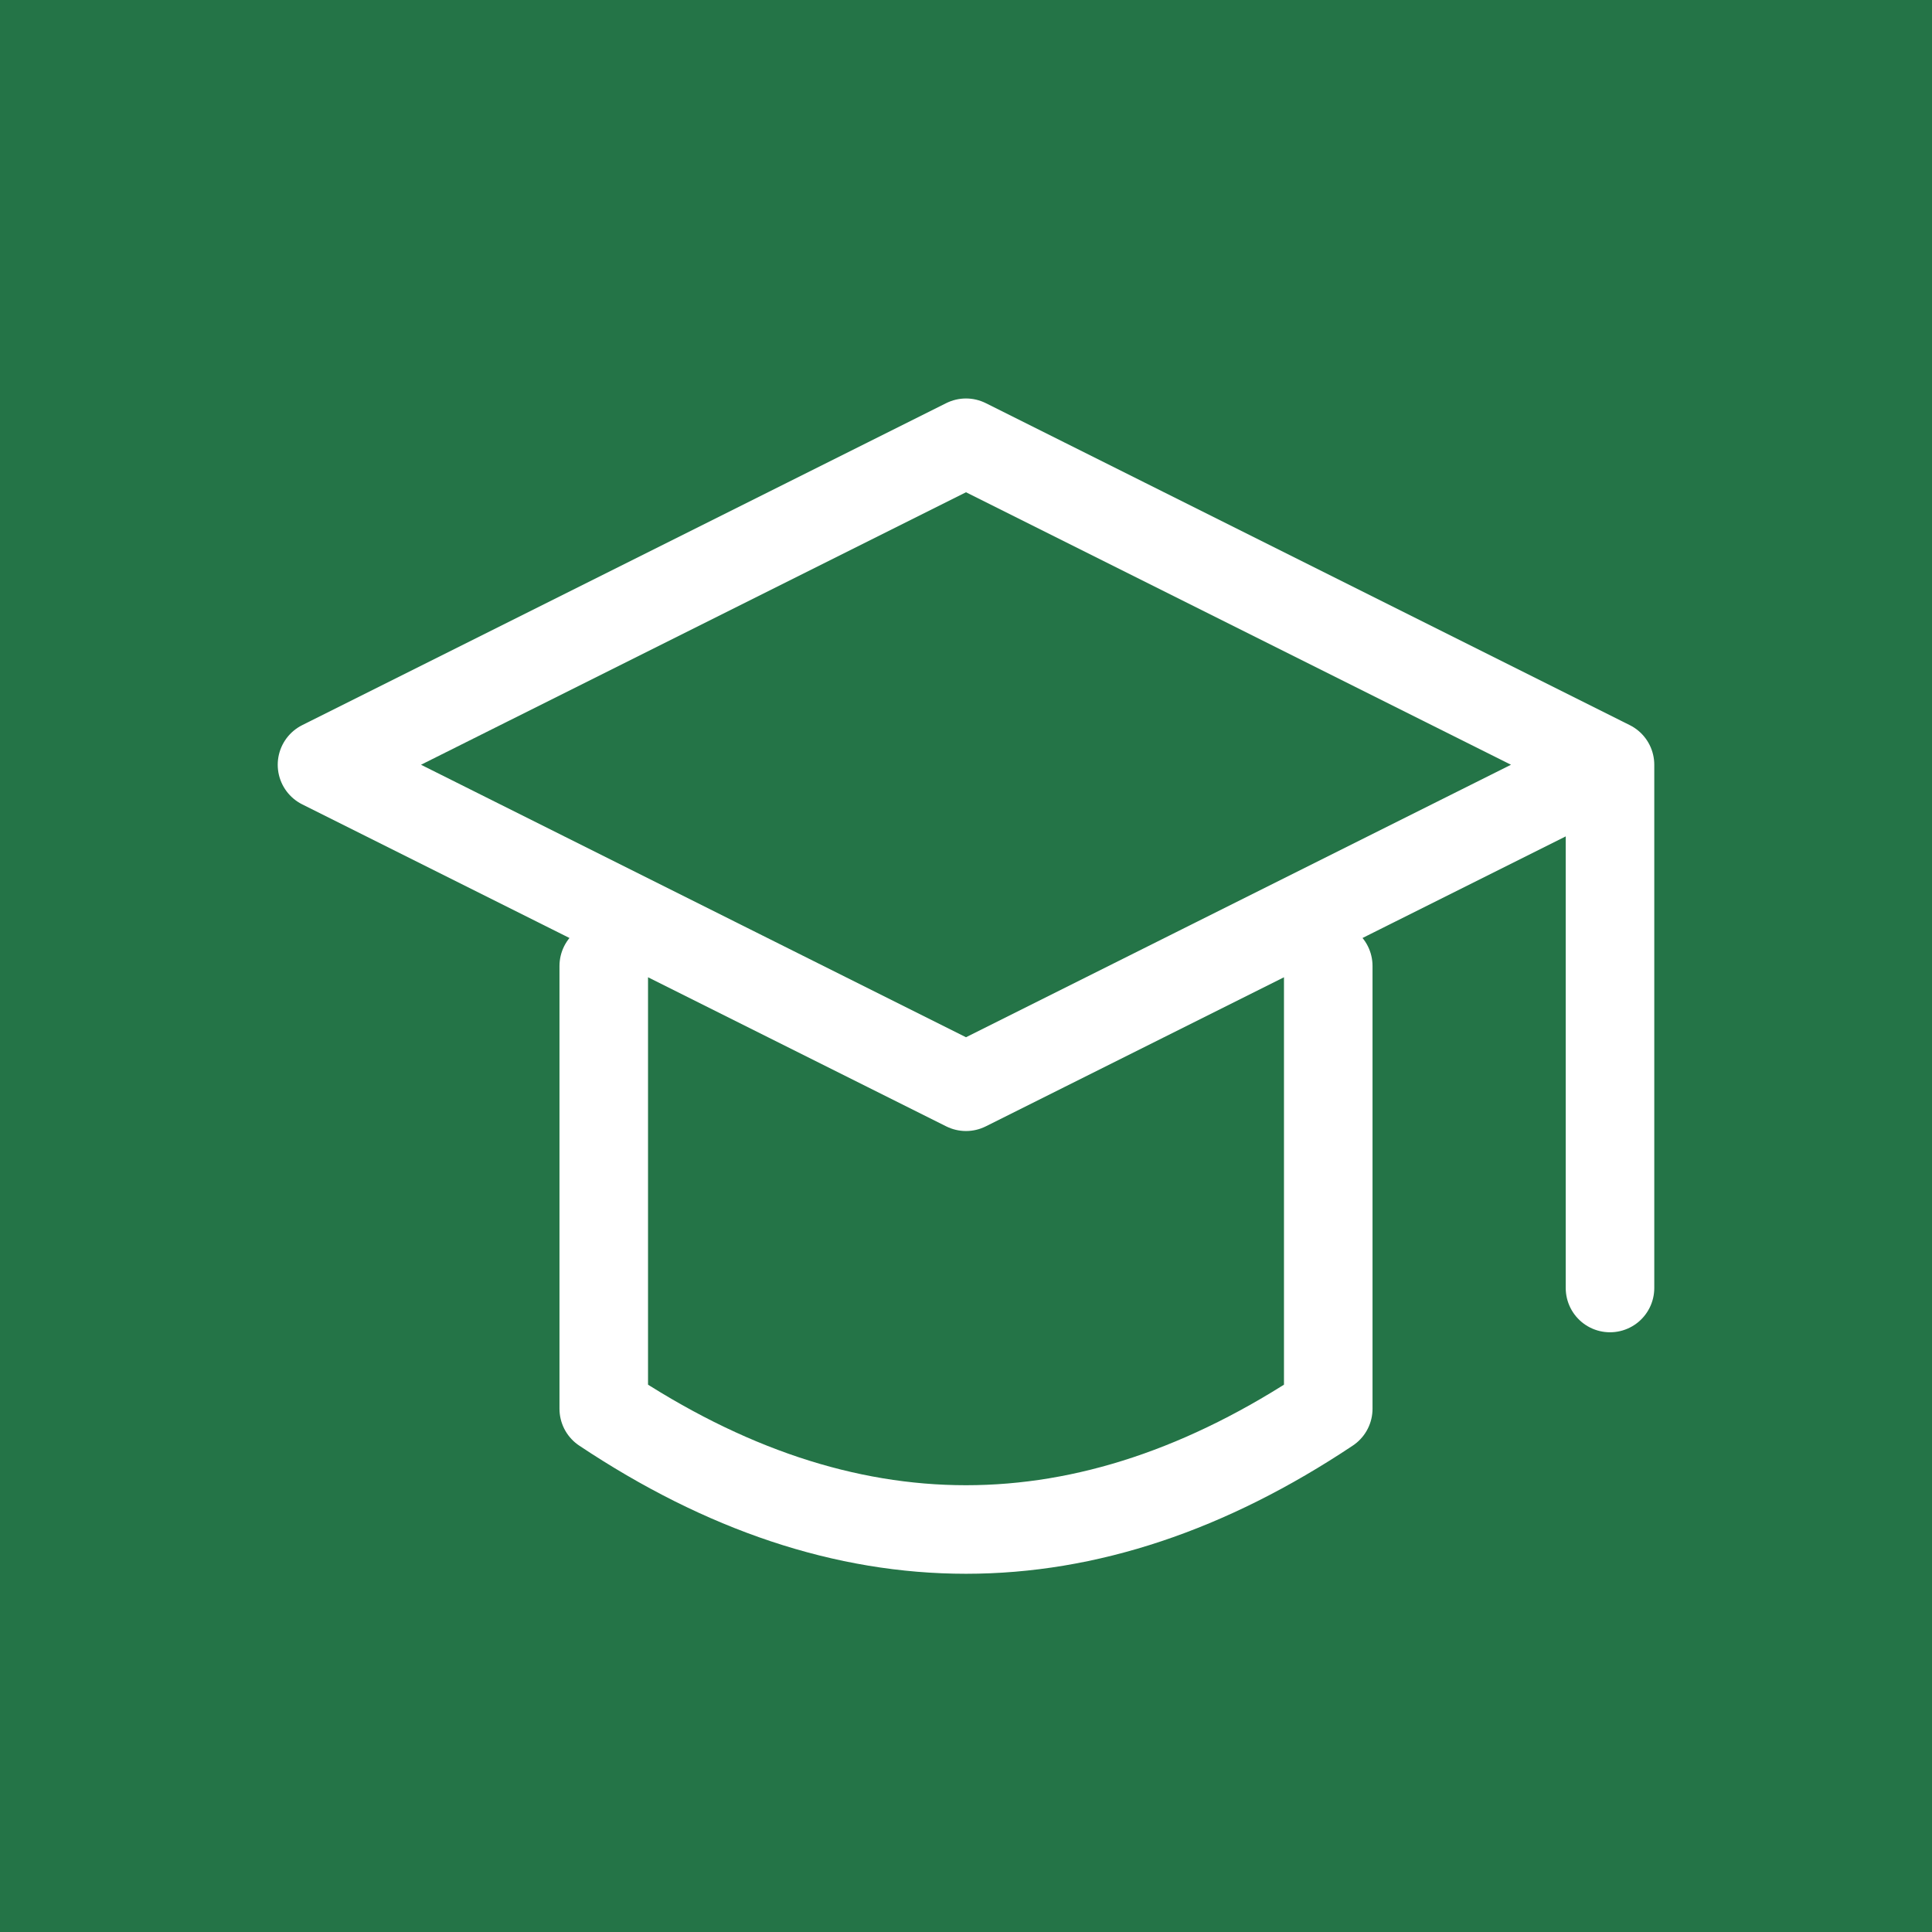
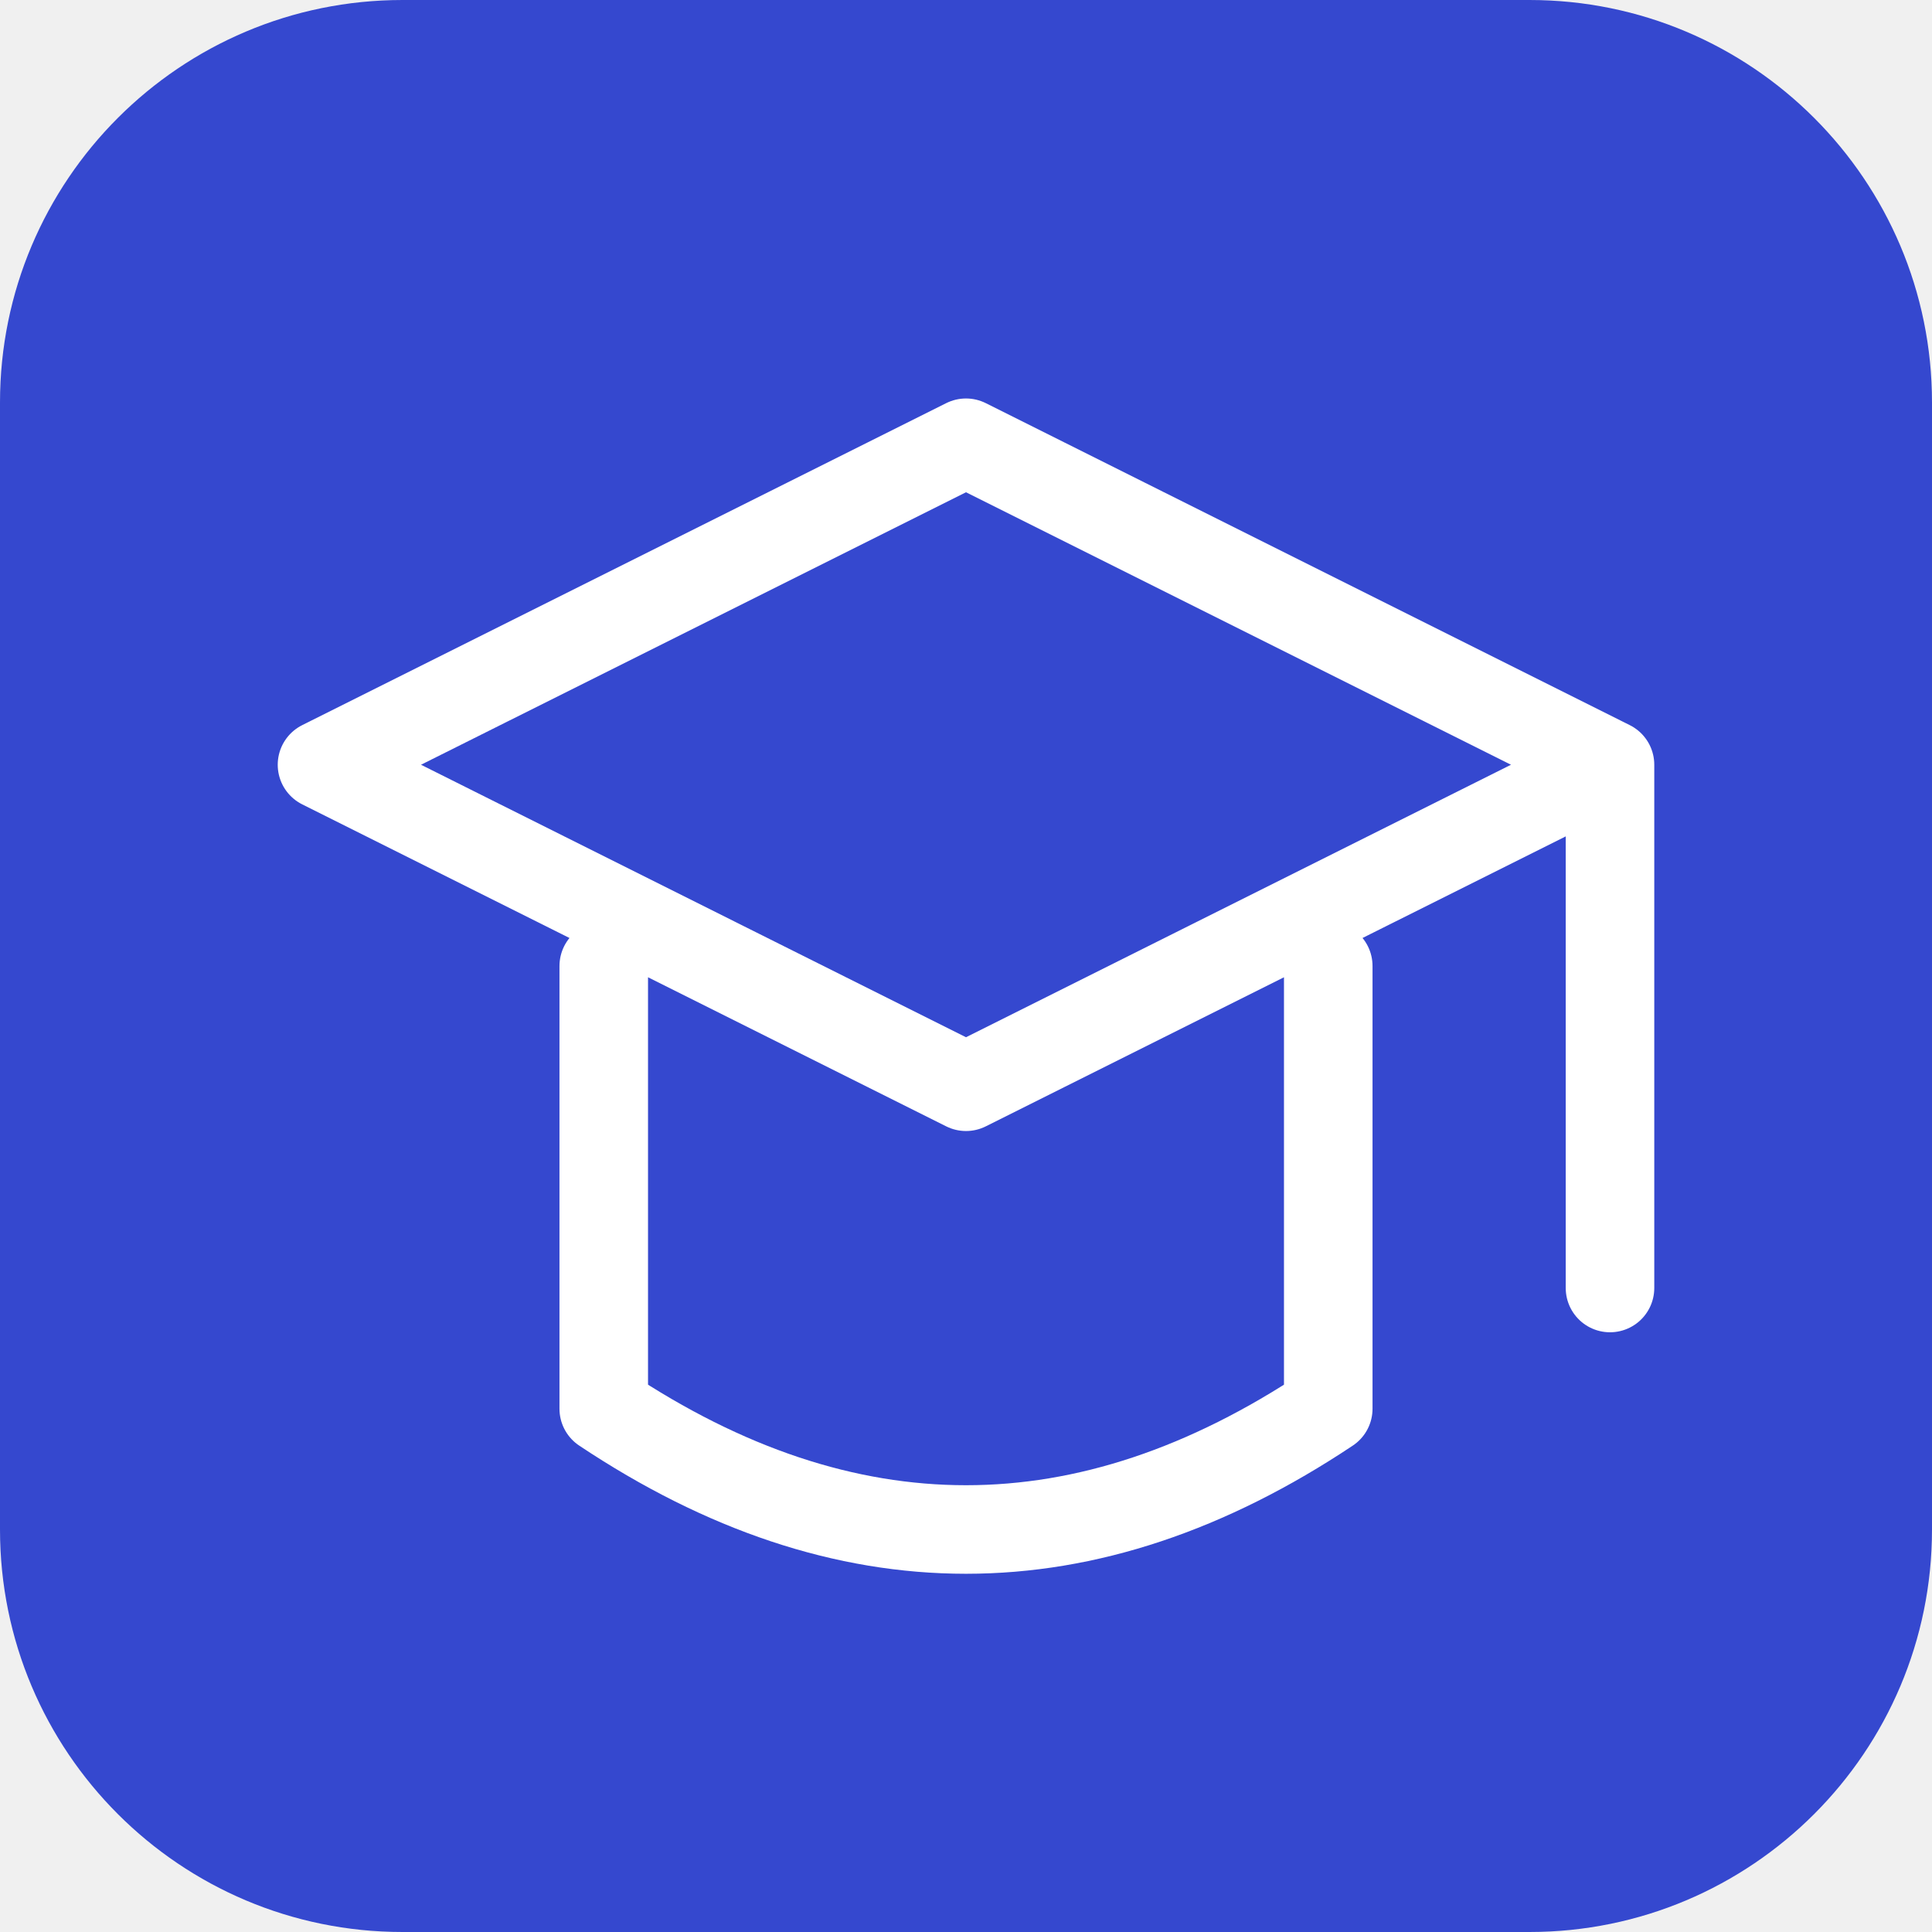
<svg xmlns="http://www.w3.org/2000/svg" viewBox="0 0 48 48">
-   <rect width="48" height="48" fill="#247447" />
+   <rect width="48" height="48" rx="10" fill="#3548cf" />
  <g fill="none" stroke="#fff" stroke-width="2.2" stroke-linecap="round" stroke-linejoin="round">
    <path d="m8 19 16-8 16 8-16 8-16-8Zm7 5v11c6 4 12 4 18 0V24m7-5v13" />
  </g>
</svg>
